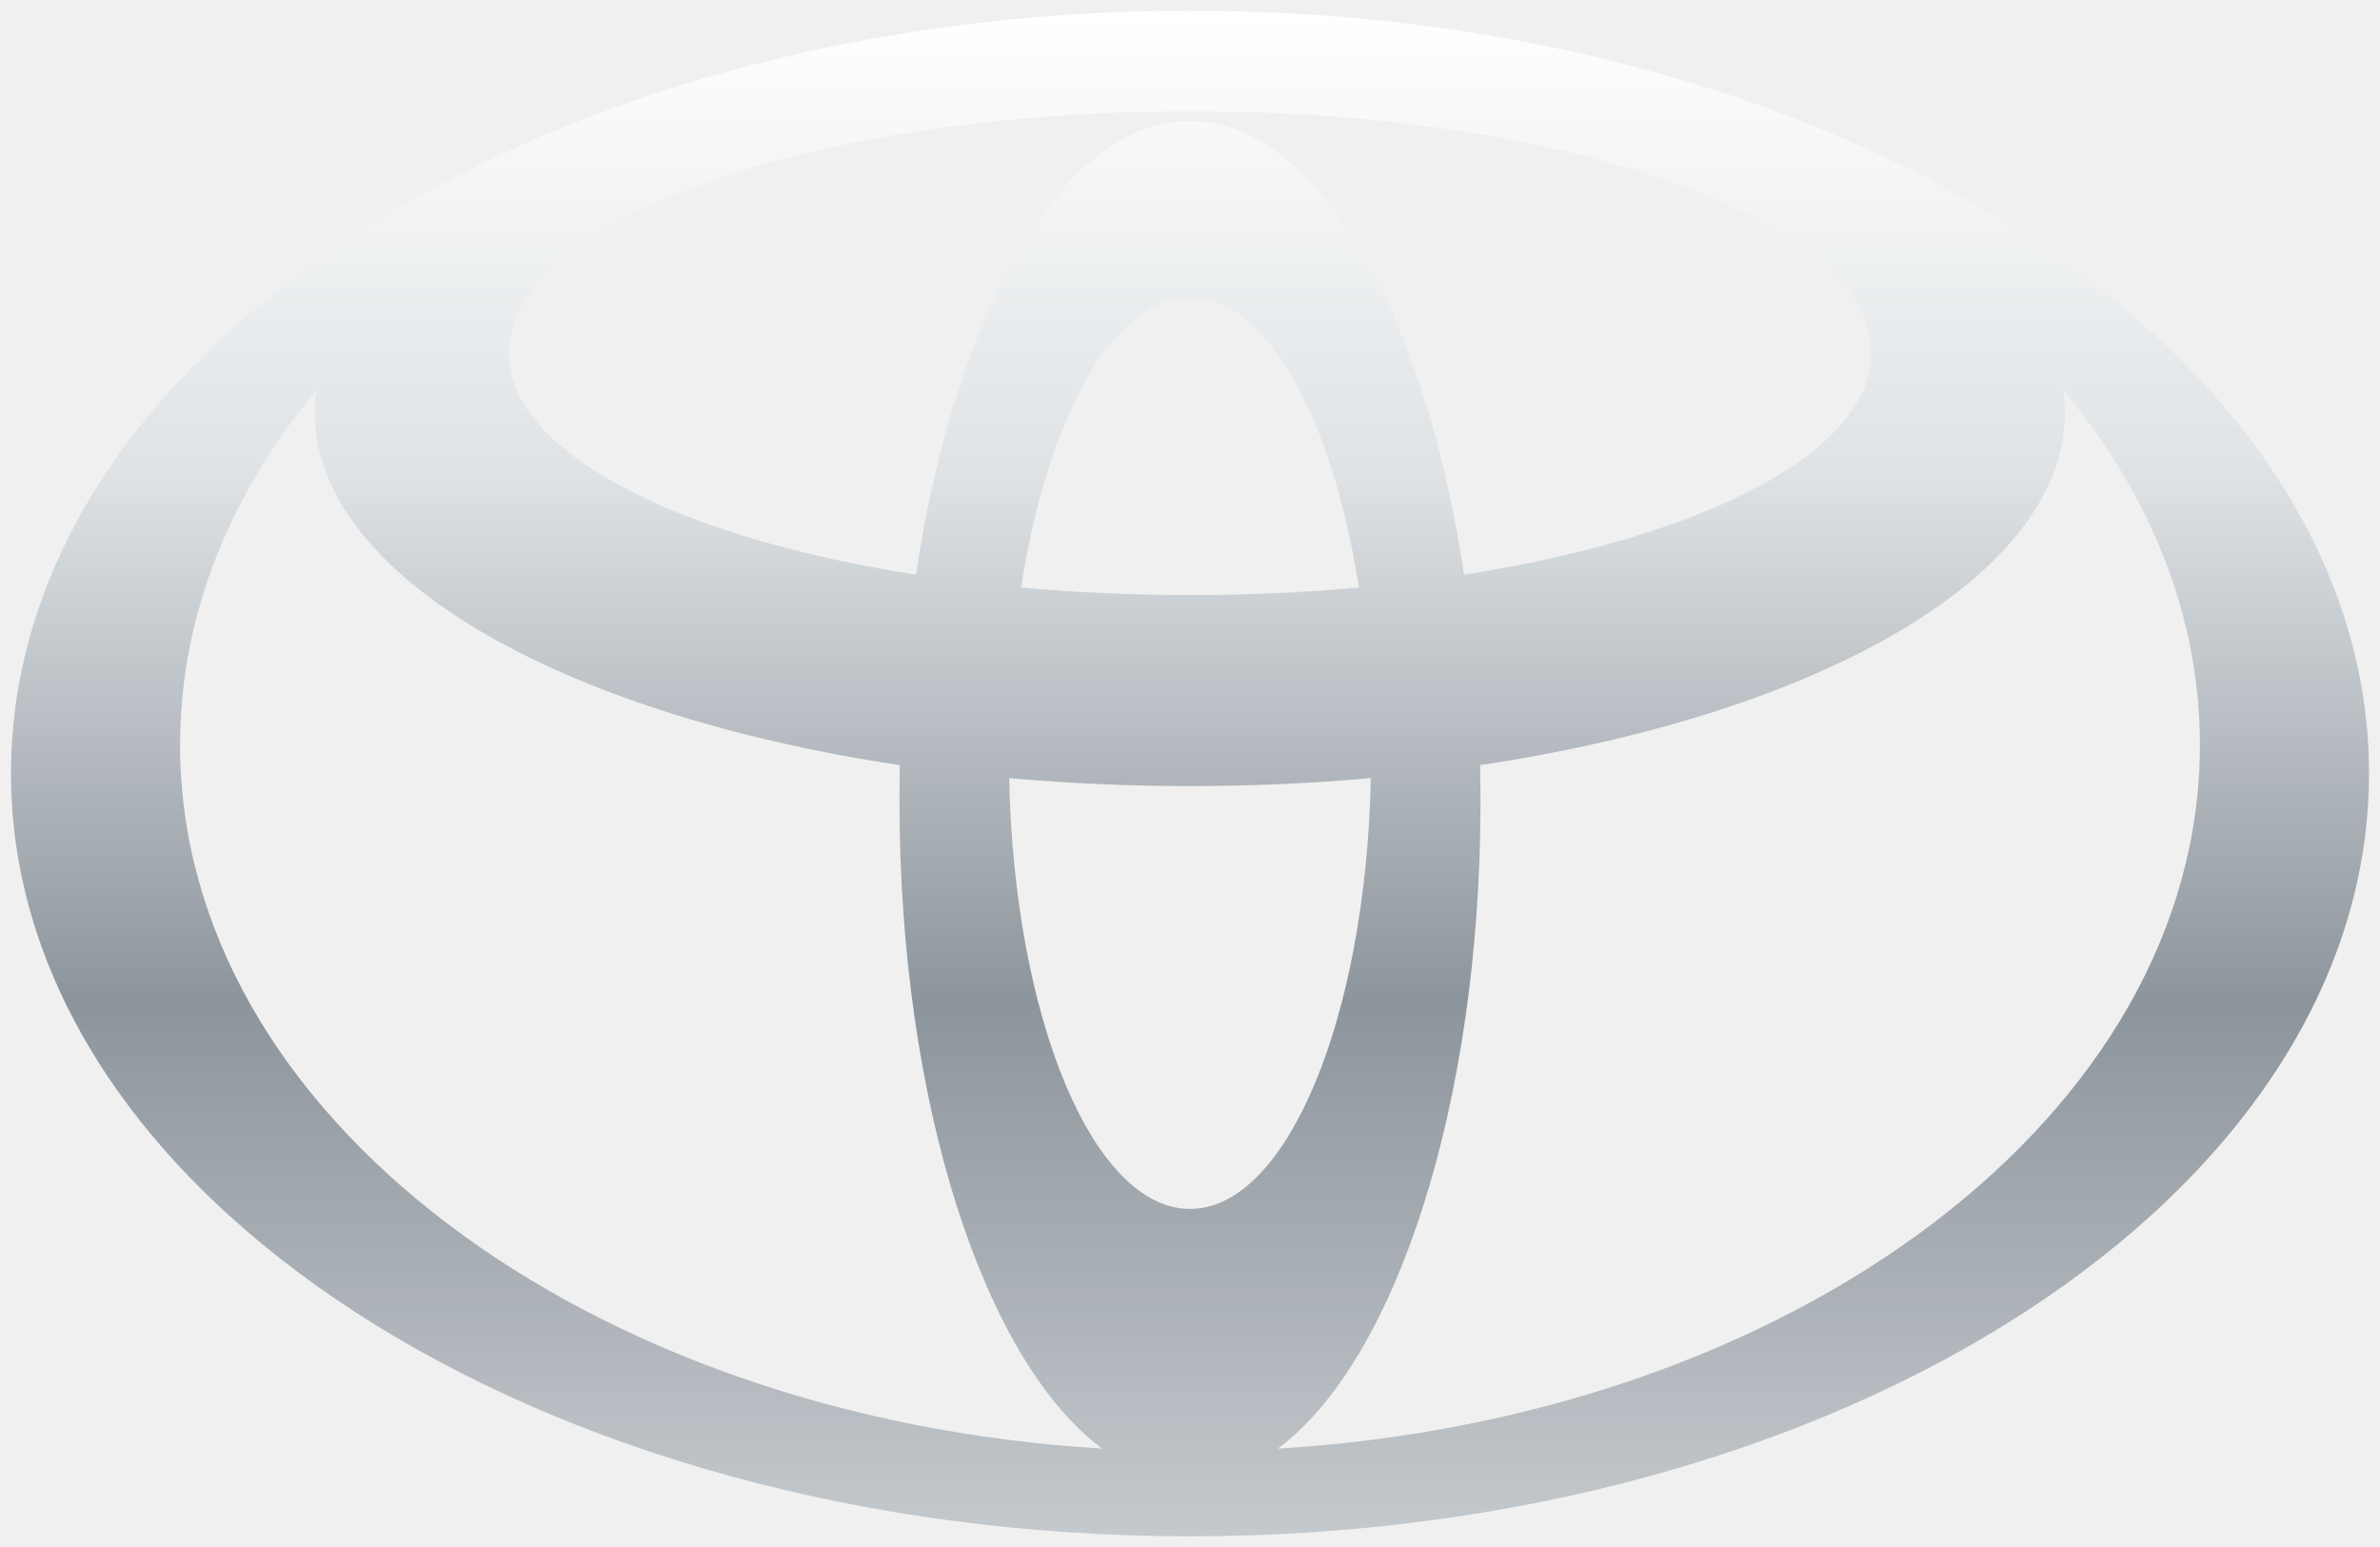
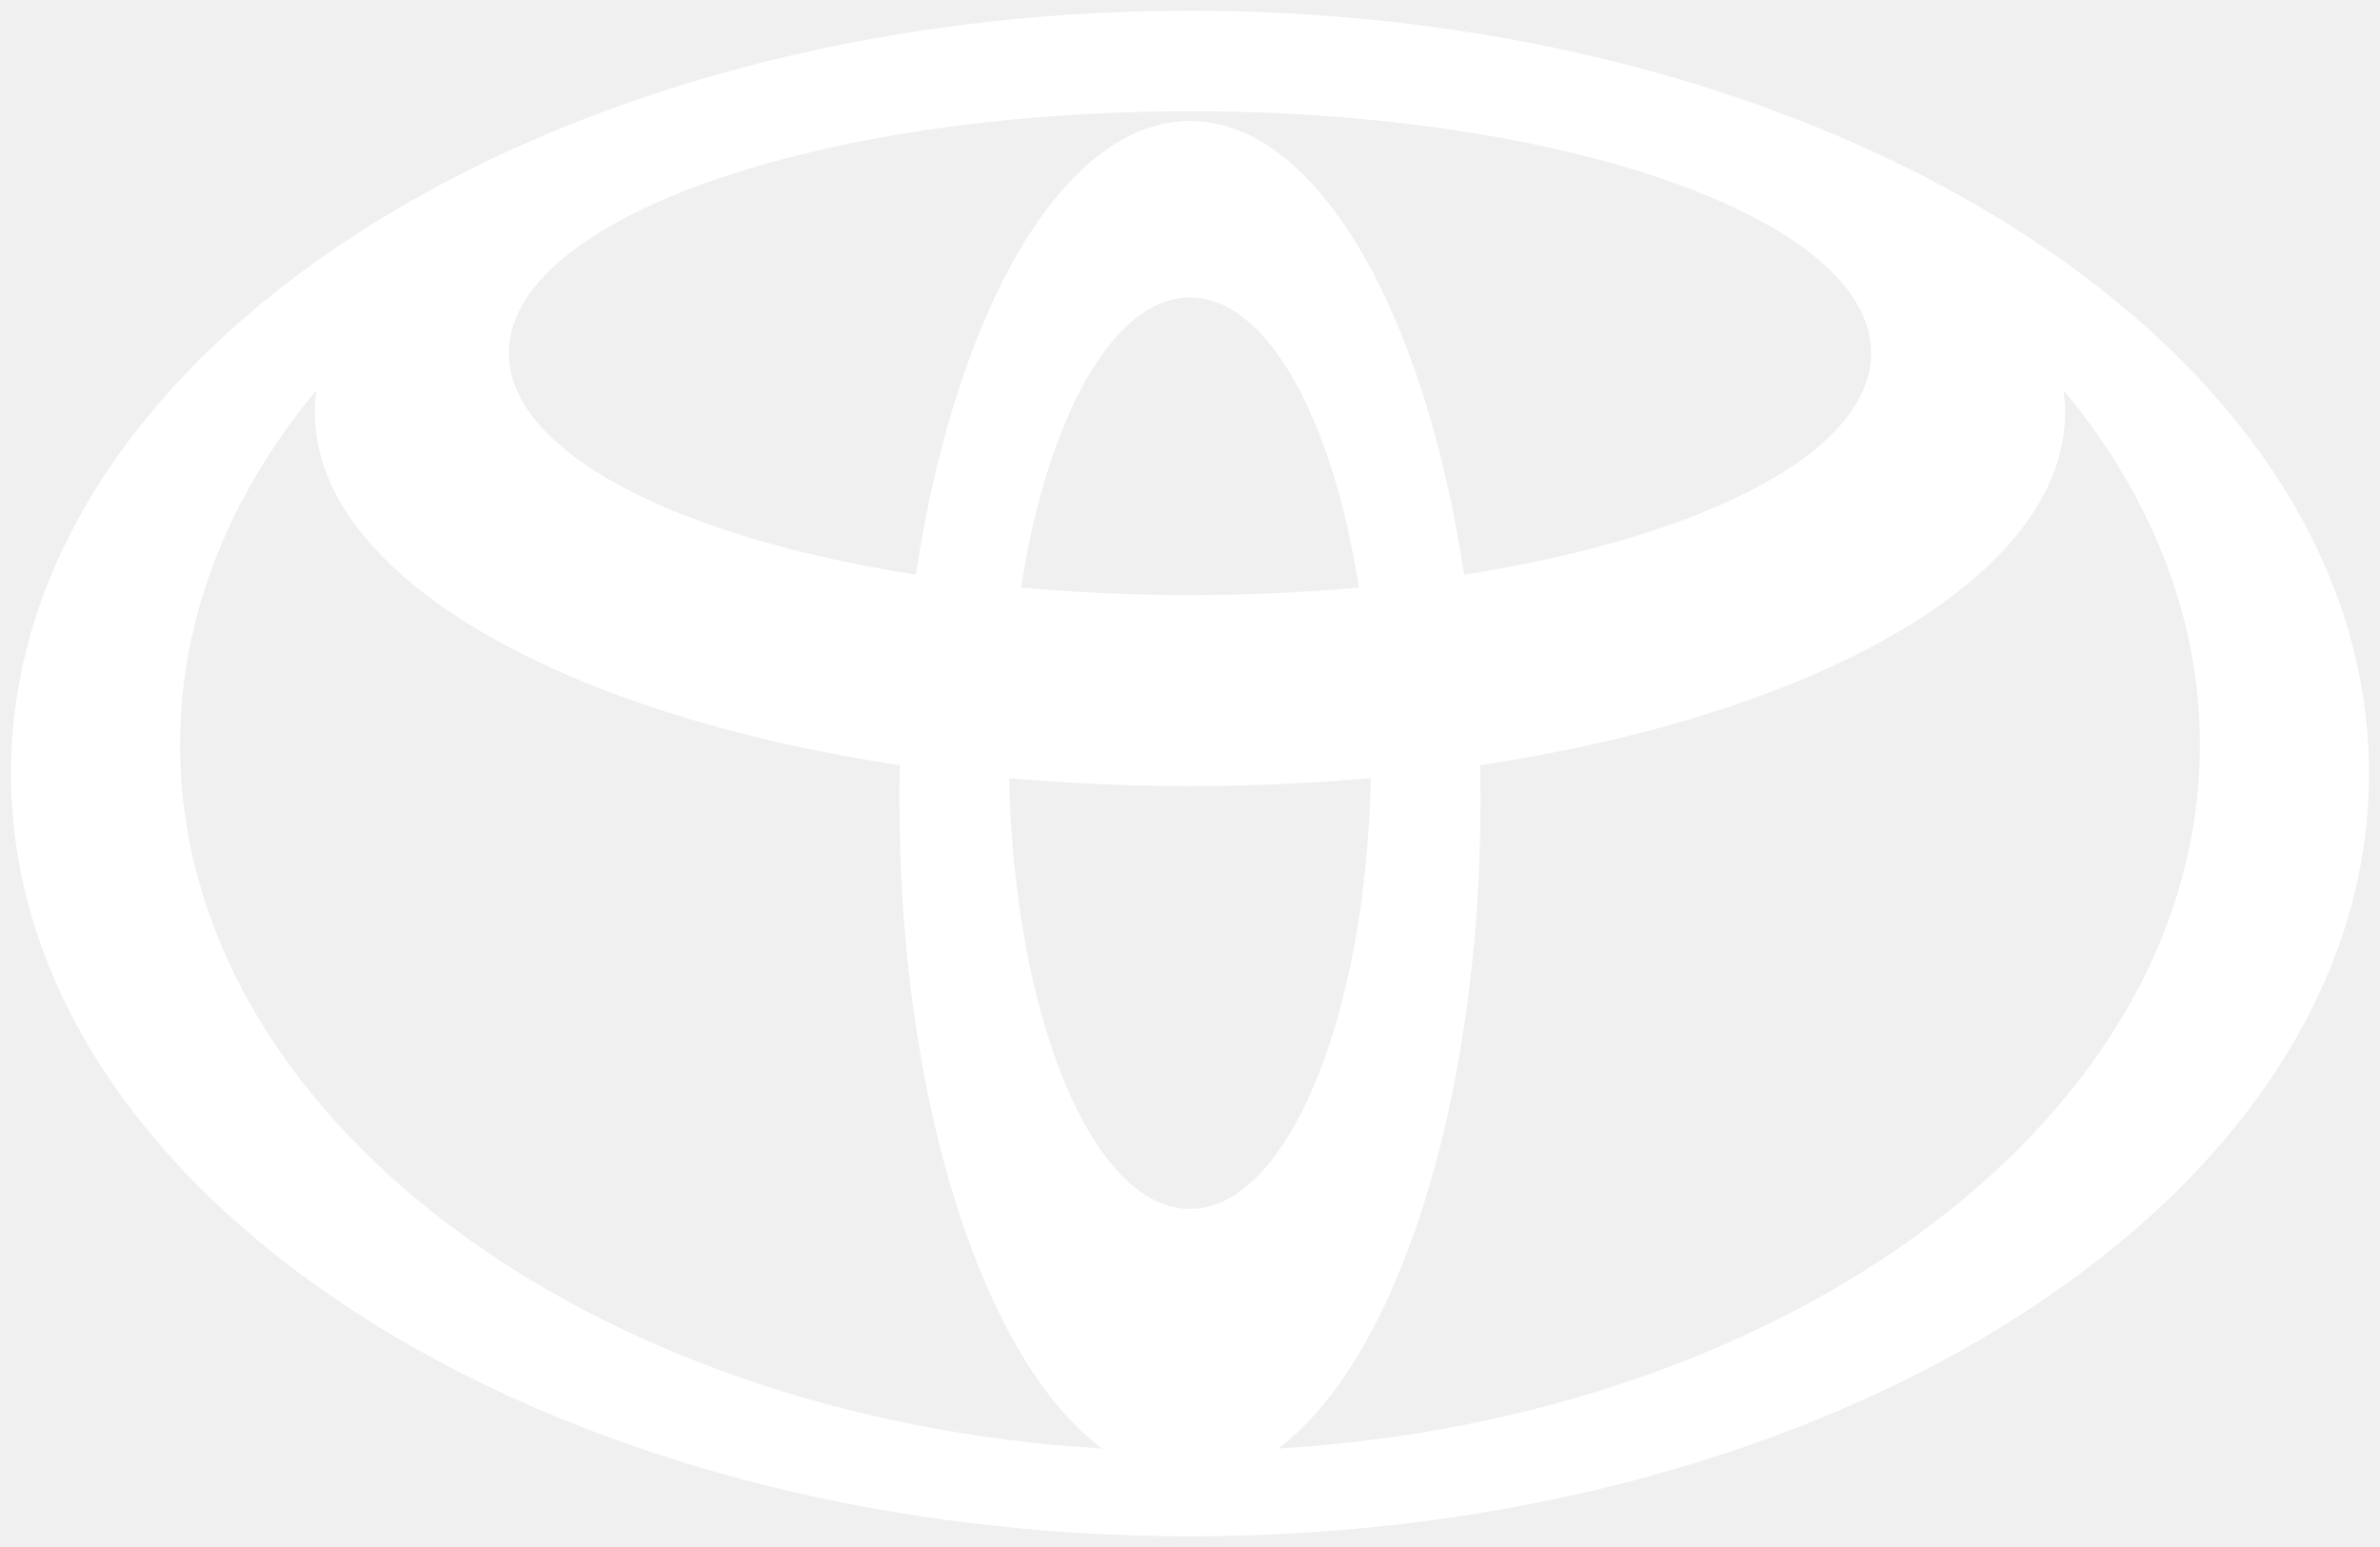
<svg xmlns="http://www.w3.org/2000/svg" viewBox="0 0 60 39">
  <defs>
    <linearGradient id="toyotaChrome" x1="0%" y1="0%" x2="0%" y2="100%">
      <stop offset="0%" stop-color="#ffffff" />
-       <stop offset="30%" stop-color="#dfe3e6" />
-       <stop offset="65%" stop-color="#8d959c" />
-       <stop offset="100%" stop-color="#c4c9cd" />
+       <stop offset="35%" stop-color="#f0f2f5" />
+       <stop offset="70%" stop-color="#bcc4cc" />
+       <stop offset="100%" stop-color="#ffffff" />
    </linearGradient>
  </defs>
-   <path fill="url(#toyotaChrome)" style="stroke:none;fill-rule:nonzero;fill:url(#toyotaChrome);fill-opacity:1" d="M30 .27C13.586.27.277 8.879.277 19.496.277 30.117 13.586 38.73 30 38.73s29.723-8.609 29.723-19.234S46.414.27 30 .27m0 30.207c-2.441 0-4.434-4.809-4.559-10.86a52 52 0 0 0 9.118 0c-.125 6.047-2.118 10.86-4.559 10.86m-4.258-15.664C26.406 10.535 28.062 7.5 30 7.5s3.594 3.035 4.258 7.313a48 48 0 0 1-8.516 0M30 3.05c-3.187 0-5.906 4.773-6.91 11.437-6.043-.941-10.262-3.09-10.262-5.586 0-3.367 7.688-6.097 17.172-6.097s17.172 2.73 17.172 6.097c0 2.496-4.219 4.645-10.262 5.586C35.906 7.824 33.188 3.051 30 3.051M4.54 18.777c0-3.257 1.253-6.316 3.437-8.941q-.038.277-.04.559c0 4.105 6.157 7.605 14.747 8.894q-.01.447-.008.898c0 7.653 2.144 14.133 5.11 16.333-13.028-.786-23.247-8.43-23.247-17.743M32.214 36.52c2.965-2.2 5.11-8.68 5.11-16.333q-.002-.454-.009-.898c8.586-1.289 14.746-4.785 14.746-8.894q-.002-.282-.039-.56c2.184 2.634 3.438 5.685 3.438 8.942 0 9.313-10.219 16.957-23.246 17.743m0 0" />
+   <path fill="url(#toyotaChrome)" style="stroke:none;fill-rule:nonzero;fill:#ffffff;fill-opacity:1" d="M30 .27C13.586.27.277 8.879.277 19.496.277 30.117 13.586 38.73 30 38.73s29.723-8.609 29.723-19.234S46.414.27 30 .27m0 30.207c-2.441 0-4.434-4.809-4.559-10.86a52 52 0 0 0 9.118 0c-.125 6.047-2.118 10.86-4.559 10.86m-4.258-15.664C26.406 10.535 28.062 7.5 30 7.5s3.594 3.035 4.258 7.313a48 48 0 0 1-8.516 0M30 3.05c-3.187 0-5.906 4.773-6.91 11.437-6.043-.941-10.262-3.09-10.262-5.586 0-3.367 7.688-6.097 17.172-6.097s17.172 2.73 17.172 6.097c0 2.496-4.219 4.645-10.262 5.586C35.906 7.824 33.188 3.051 30 3.051M4.54 18.777c0-3.257 1.253-6.316 3.437-8.941q-.038.277-.04.559c0 4.105 6.157 7.605 14.747 8.894q-.01.447-.008.898c0 7.653 2.144 14.133 5.11 16.333-13.028-.786-23.247-8.43-23.247-17.743M32.214 36.52c2.965-2.2 5.11-8.68 5.11-16.333q-.002-.454-.009-.898c8.586-1.289 14.746-4.785 14.746-8.894q-.002-.282-.039-.56c2.184 2.634 3.438 5.685 3.438 8.942 0 9.313-10.219 16.957-23.246 17.743m0 0" />
</svg>
